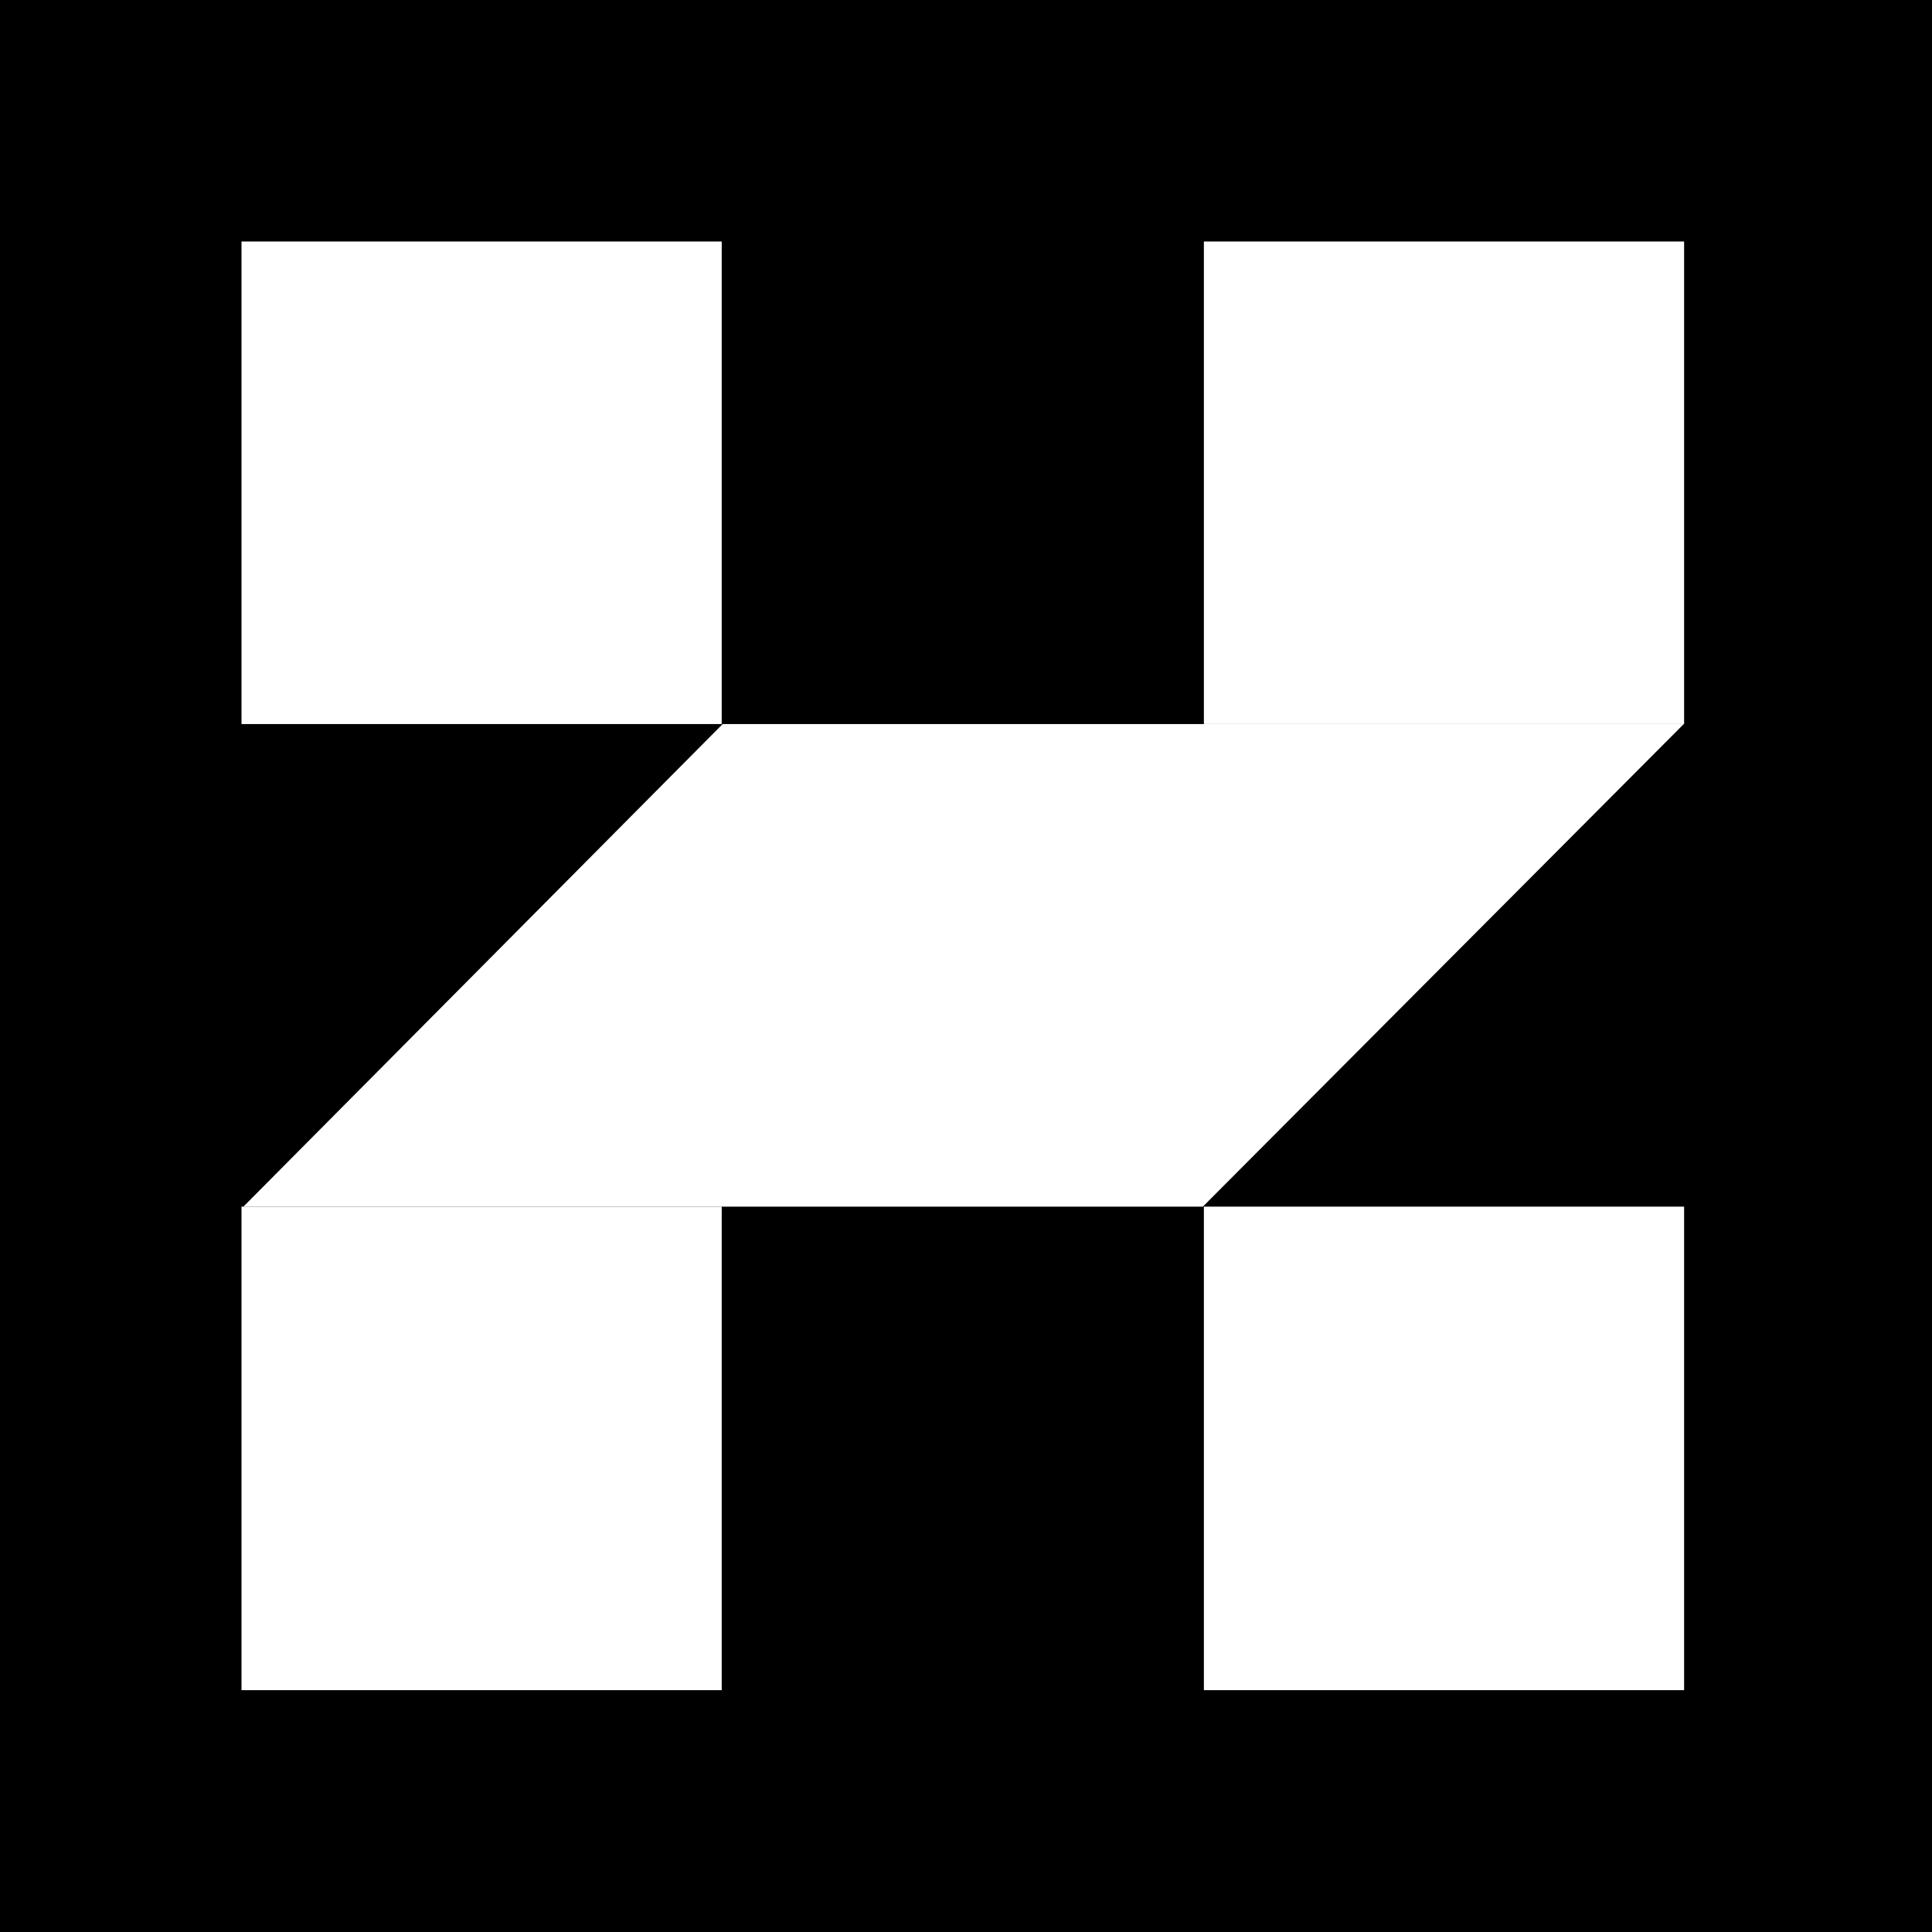
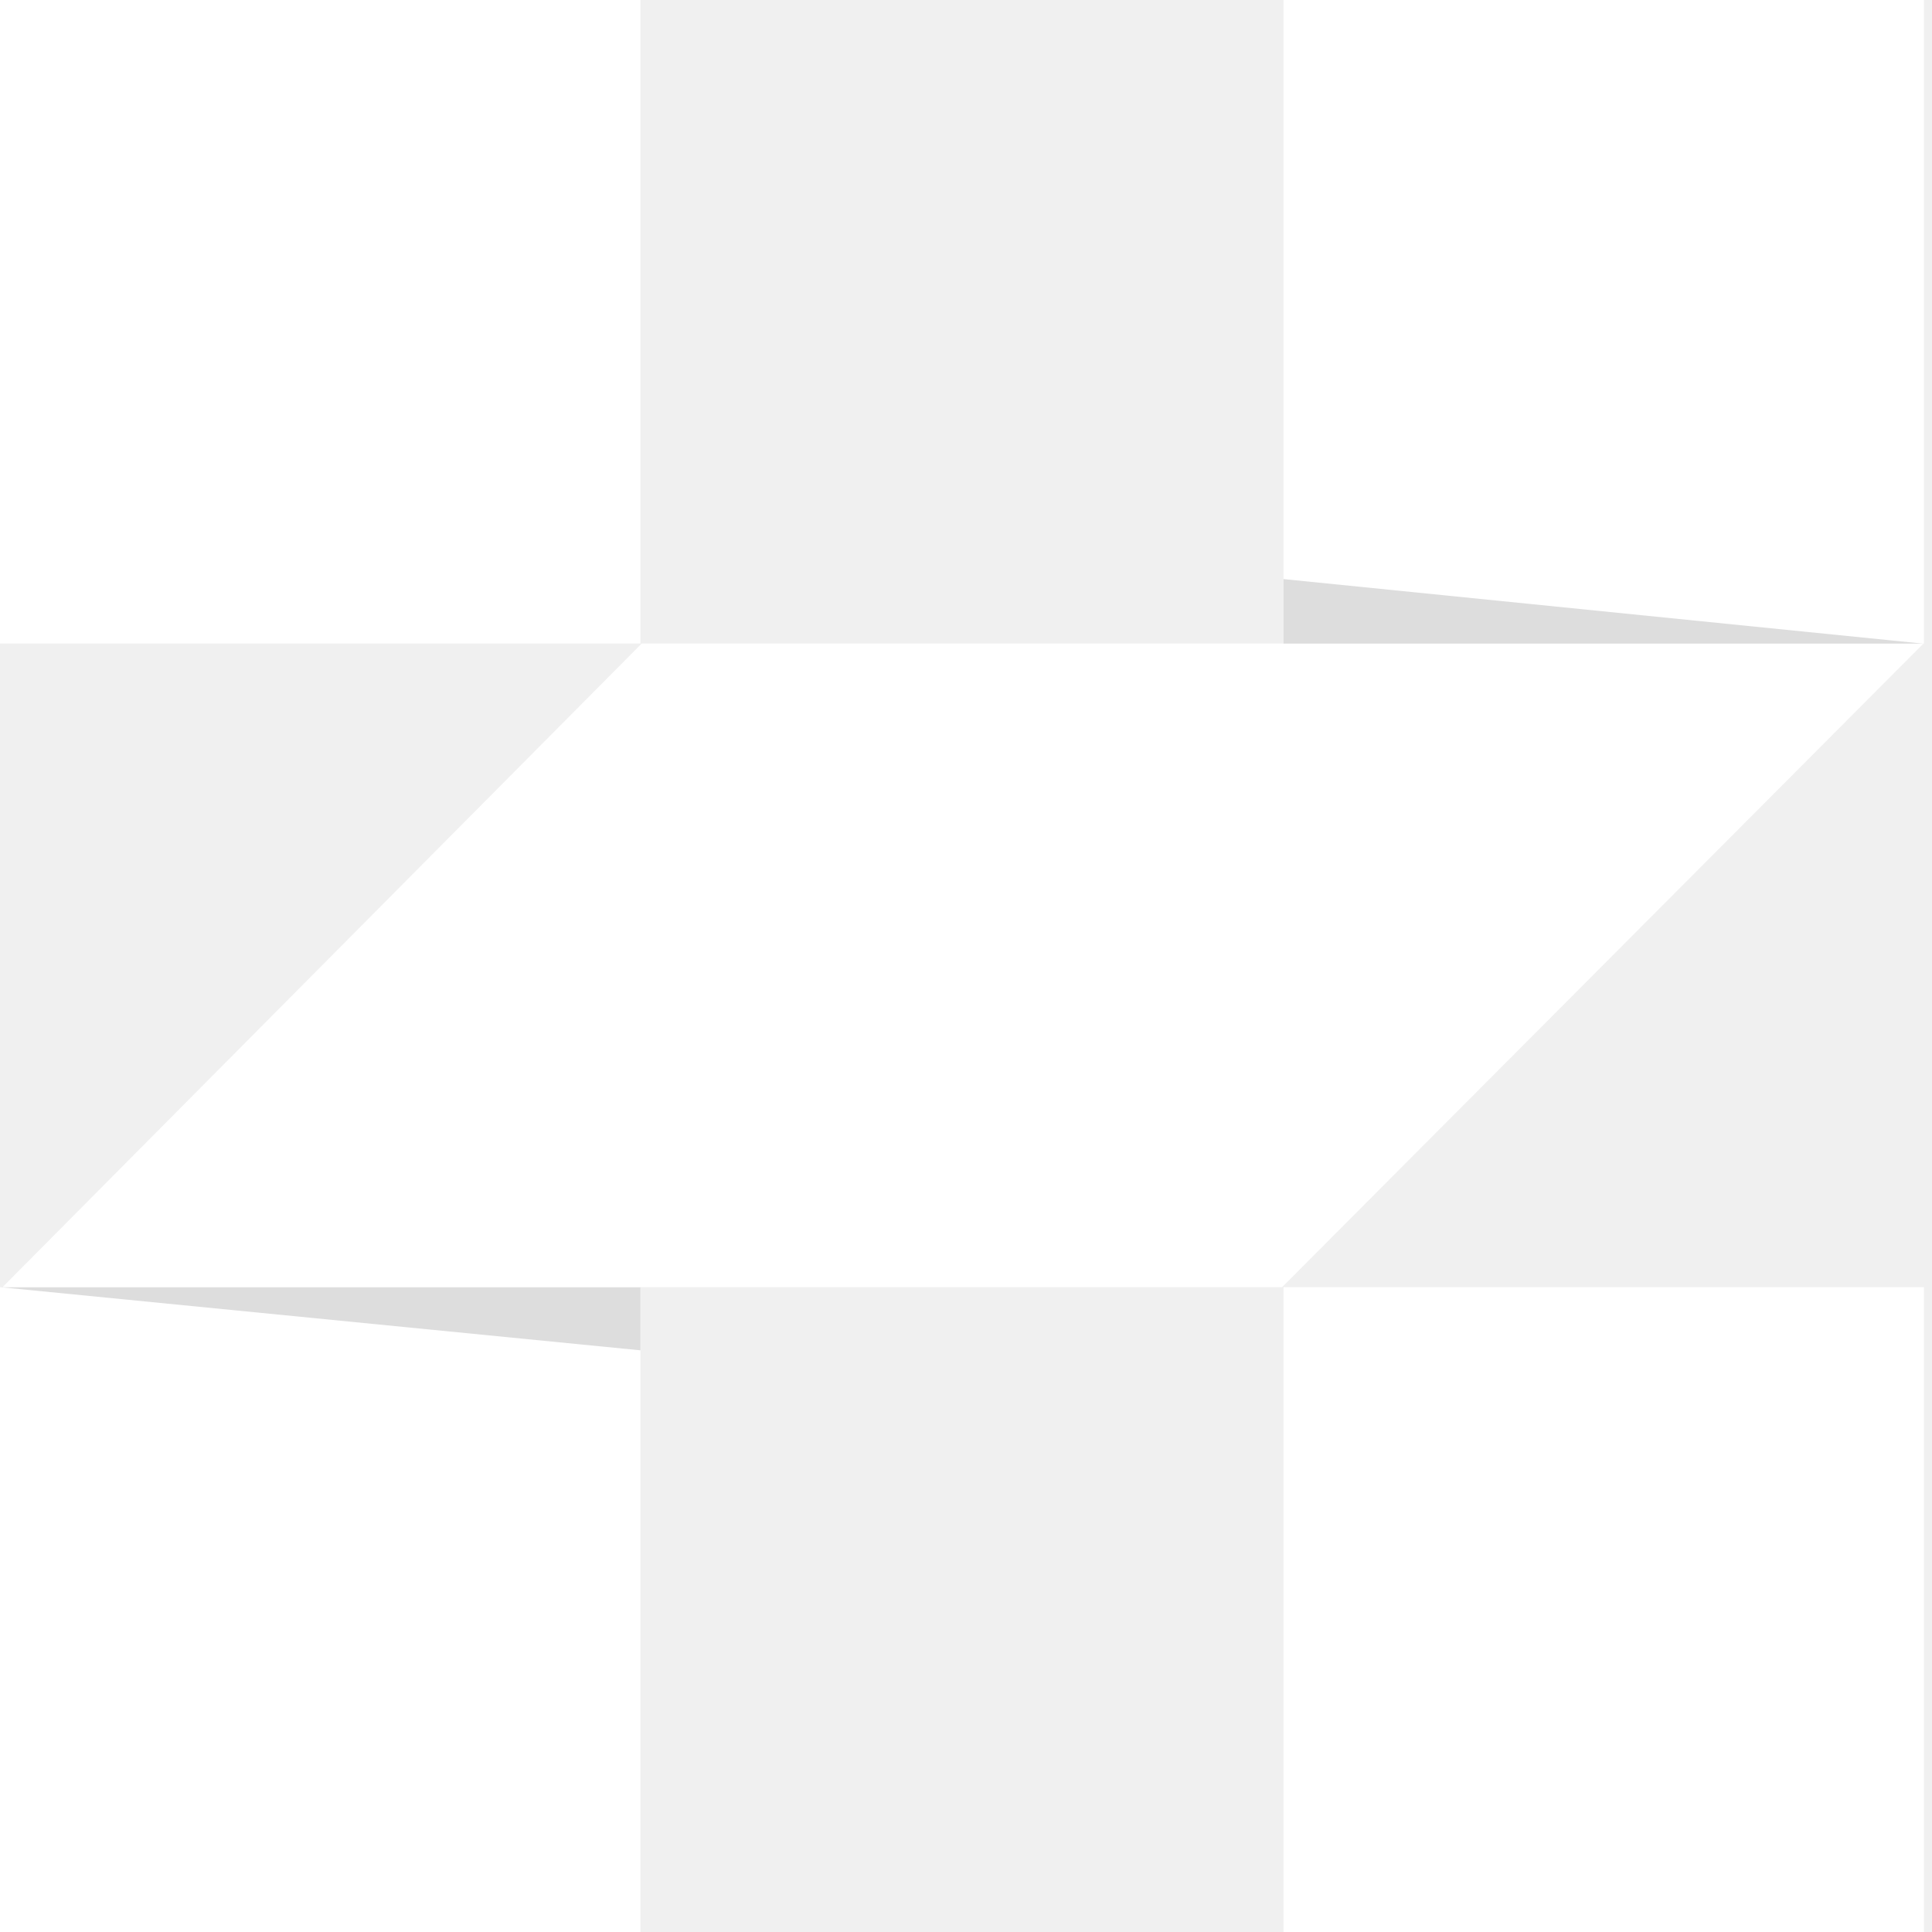
- <svg xmlns="http://www.w3.org/2000/svg" viewBox="0 0 1024 1024">
-   <rect width="1024" height="1024" fill="#000000" />
-   <g transform="translate(128, 128) scale(11.46)">
-     <path d="M22.21 67V44.637H0V67H22.21Z" fill="#ffffff" />
-     <path d="M66.704 22.318H22.253L0.088 44.637H44.463L66.704 22.318Z" fill="#ffffff" />
-     <path d="M22.21 0H0V22.318H22.21V0Z" fill="#ffffff" />
-     <path d="M66.72 0H44.51V22.318H66.72V0Z" fill="#ffffff" />
-     <path d="M66.72 67V44.637H44.51V67H66.72Z" fill="#ffffff" />
-   </g>
+ <svg xmlns="http://www.w3.org/2000/svg" viewBox="0 0 67 67">
+   <path d="M22.21 67V44.637H0V67H22.21Z" fill="#ffffff" />
+   <path d="M0 44.637L22.21 46.828V44.637H0Z" fill="#DDDDDD" />
+   <path d="M66.704 22.318H22.253L0.088 44.637H44.463L66.704 22.318Z" fill="#ffffff" />
+   <path d="M22.21 0H0V22.318H22.21V0Z" fill="#ffffff" />
+   <path d="M66.72 0H44.51V22.318H66.72V0Z" fill="#ffffff" />
+   <path d="M66.675 22.319L44.51 20.082V22.319H66.675Z" fill="#DDDDDD" />
+   <path d="M66.72 67V44.637H44.51V67H66.72Z" fill="#ffffff" />
</svg>
